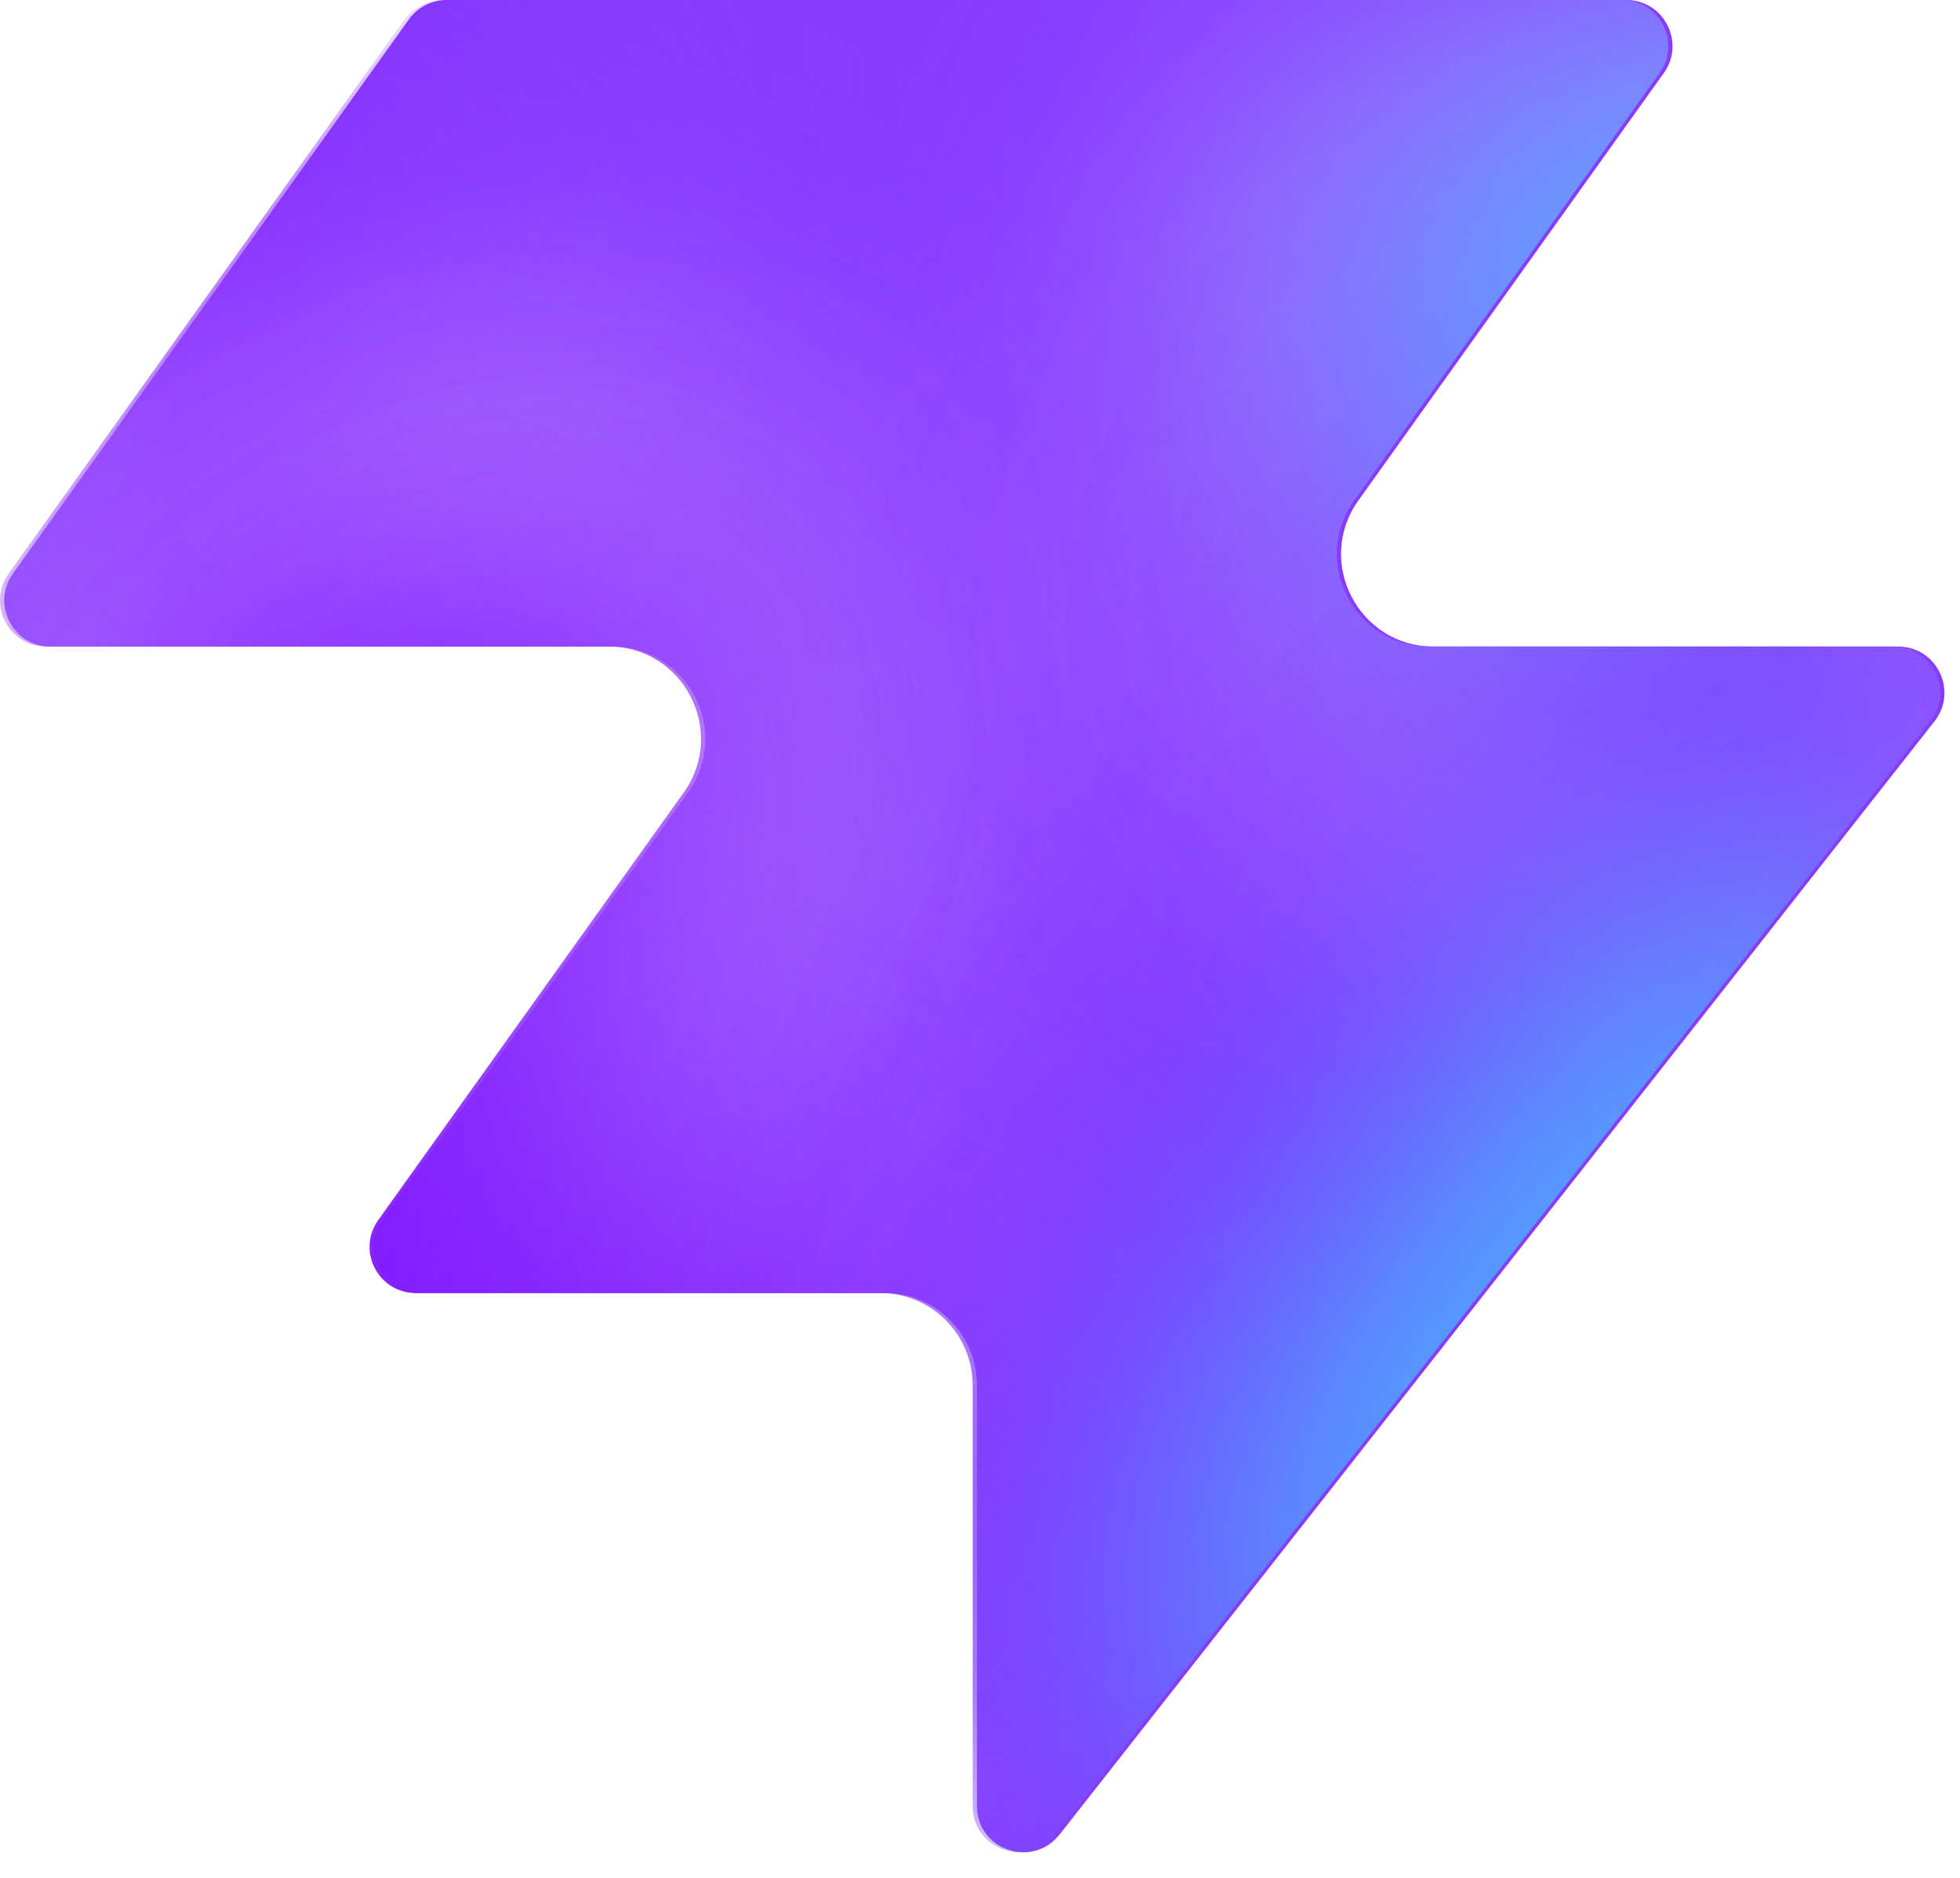
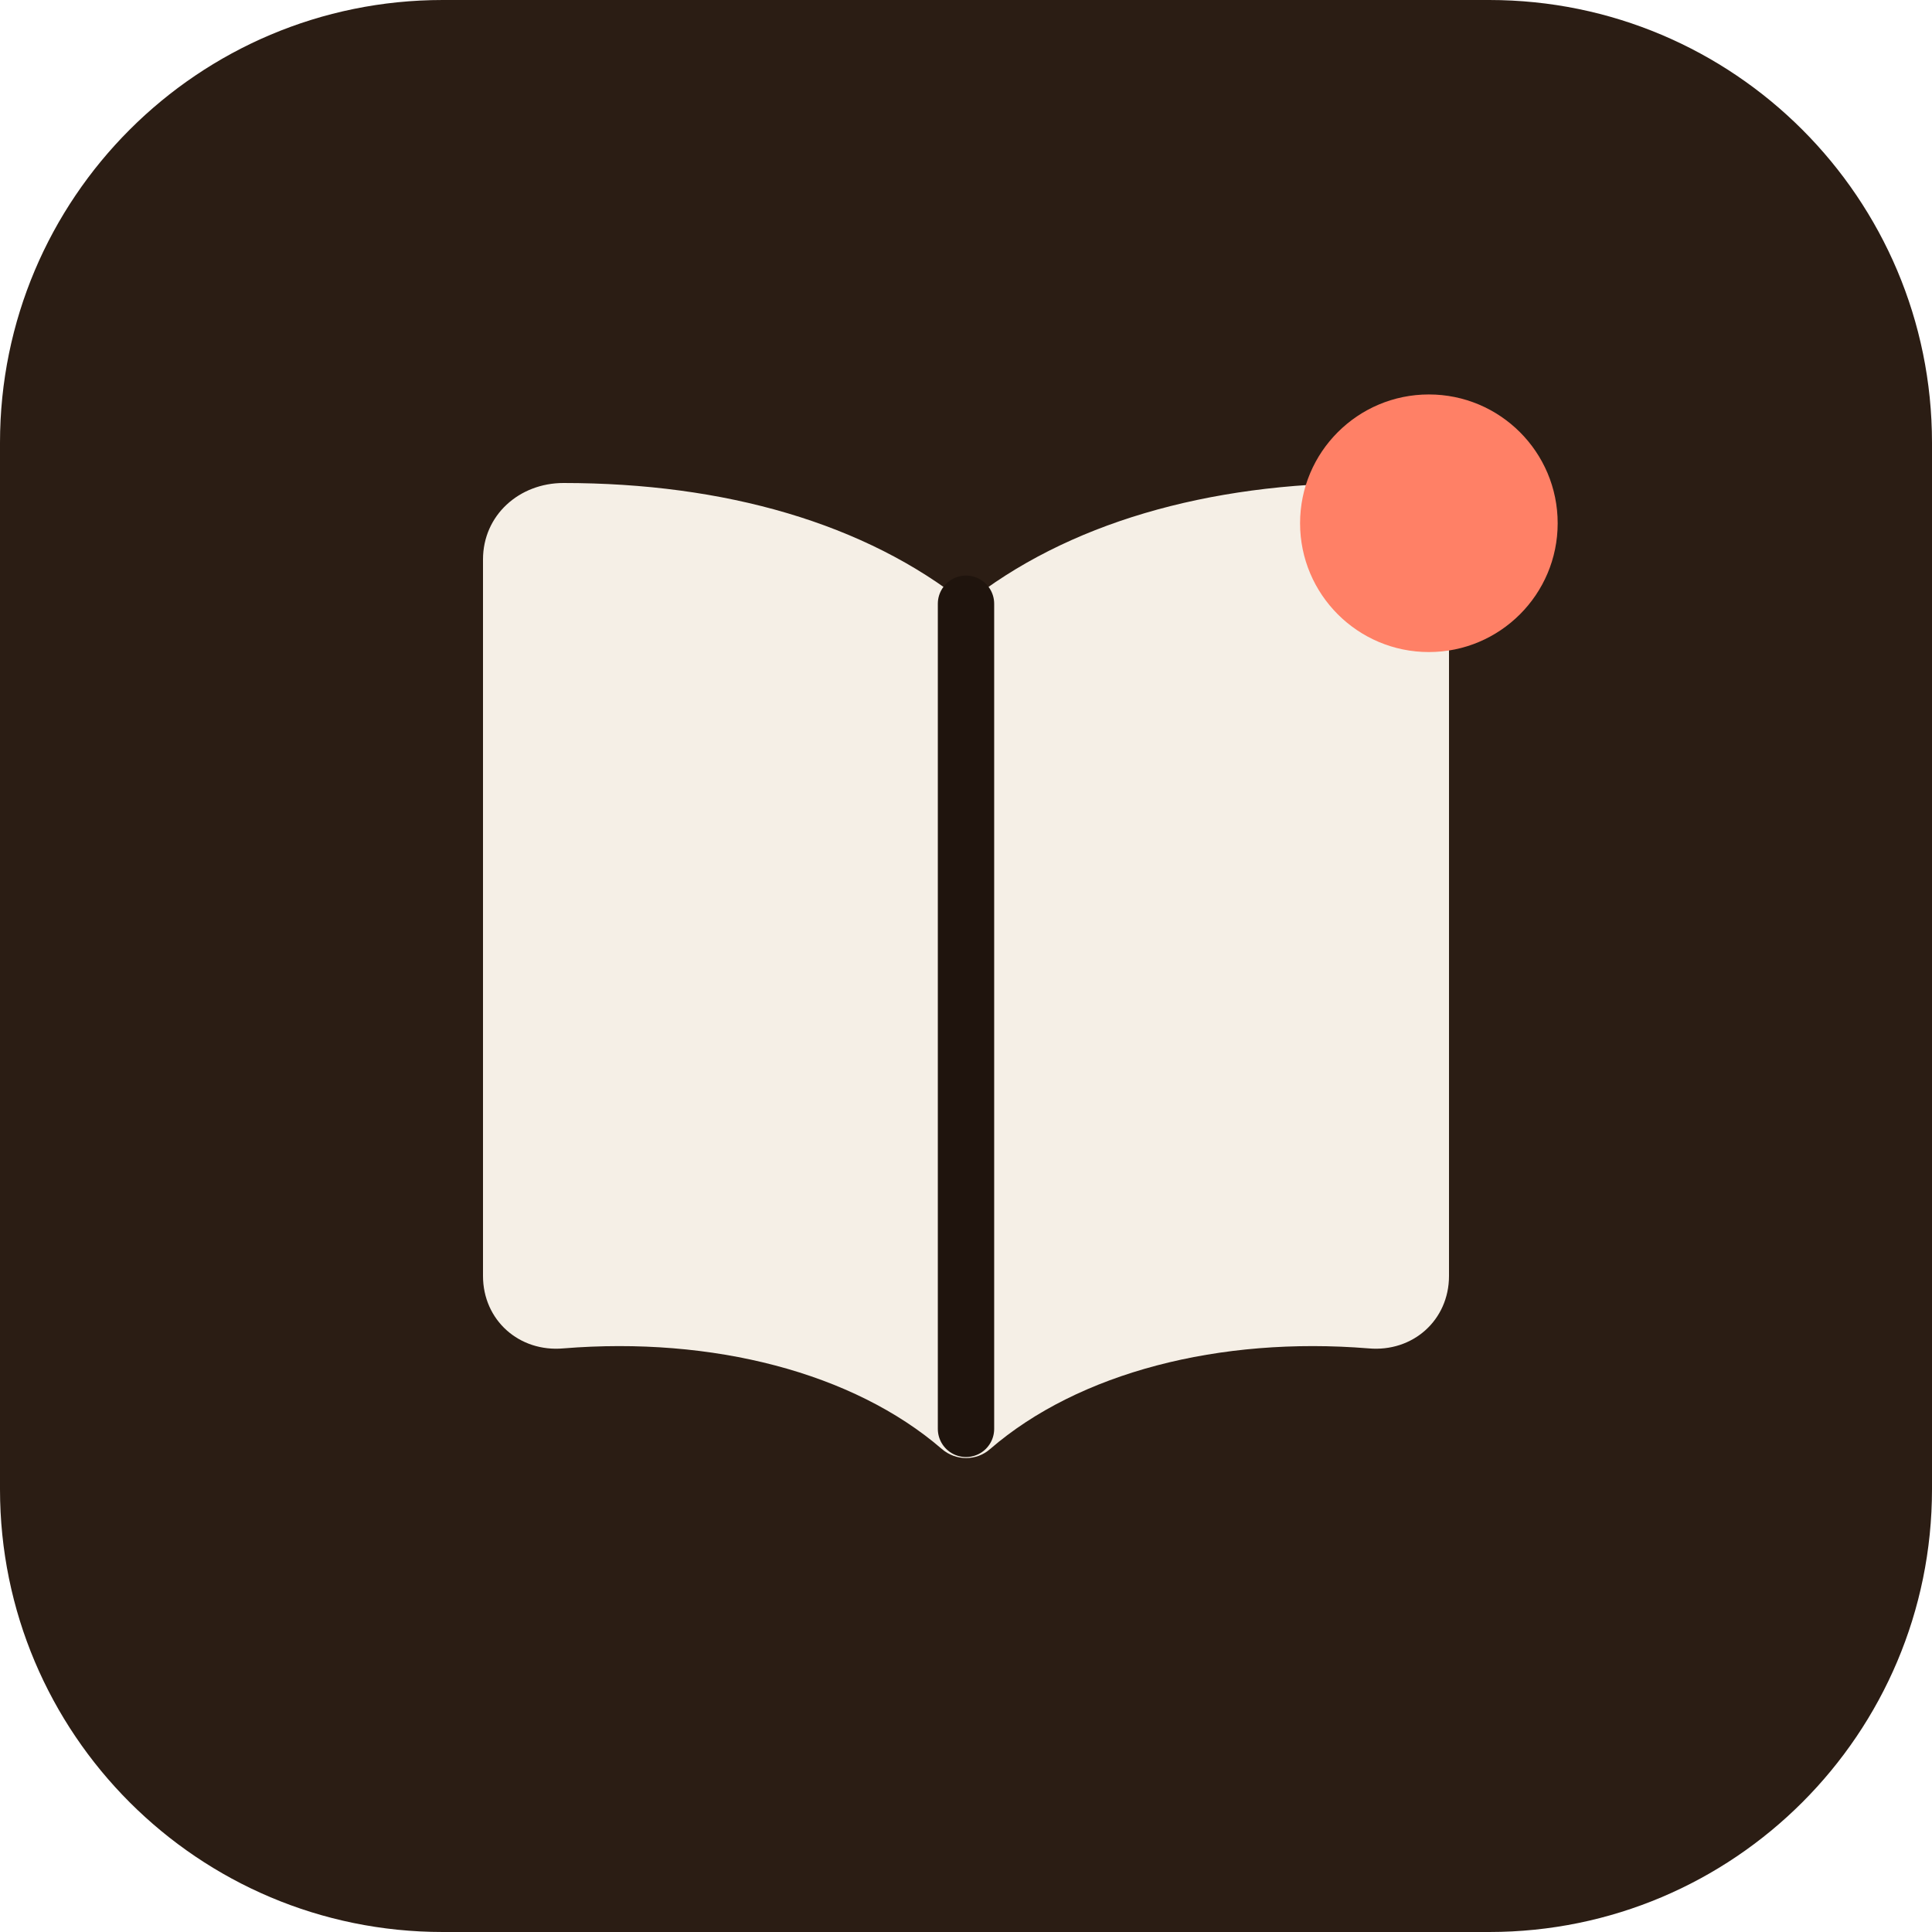
- <svg xmlns="http://www.w3.org/2000/svg" width="48" height="46" fill="none" viewBox="0 0 48 46">
-   <path fill="#863bff" d="M25.946 44.938c-.664.845-2.021.375-2.021-.698V33.937a2.26 2.26 0 0 0-2.262-2.262H10.287c-.92 0-1.456-1.04-.92-1.788l7.48-10.471c1.07-1.497 0-3.578-1.842-3.578H1.237c-.92 0-1.456-1.04-.92-1.788L10.013.474c.214-.297.556-.474.92-.474h28.894c.92 0 1.456 1.04.92 1.788l-7.48 10.471c-1.07 1.498 0 3.579 1.842 3.579h11.377c.943 0 1.473 1.088.89 1.83L25.947 44.94z" style="fill:#863bff;fill:color(display-p3 .525 .23 1);fill-opacity:1" />
-   <mask id="a" width="48" height="46" x="0" y="0" maskUnits="userSpaceOnUse" style="mask-type:alpha">
-     <path fill="#000" d="M25.842 44.938c-.664.844-2.021.375-2.021-.698V33.937a2.26 2.26 0 0 0-2.262-2.262H10.183c-.92 0-1.456-1.04-.92-1.788l7.48-10.471c1.07-1.498 0-3.579-1.842-3.579H1.133c-.92 0-1.456-1.04-.92-1.787L9.91.473c.214-.297.556-.474.92-.474h28.894c.92 0 1.456 1.04.92 1.788l-7.48 10.471c-1.07 1.498 0 3.578 1.842 3.578h11.377c.943 0 1.473 1.088.89 1.832L25.843 44.94z" style="fill:#000;fill-opacity:1" />
-   </mask>
-   <g mask="url(#a)">
-     <g filter="url(#b)">
-       <ellipse cx="5.508" cy="14.704" fill="#ede6ff" rx="5.508" ry="14.704" style="fill:#ede6ff;fill:color(display-p3 .927 .903 1);fill-opacity:1" transform="matrix(.00324 1 1 -.00324 -4.47 31.516)" />
-     </g>
-     <g filter="url(#c)">
-       <ellipse cx="10.399" cy="29.851" fill="#ede6ff" rx="10.399" ry="29.851" style="fill:#ede6ff;fill:color(display-p3 .927 .903 1);fill-opacity:1" transform="matrix(.00324 1 1 -.00324 -39.328 7.883)" />
-     </g>
-     <g filter="url(#d)">
-       <ellipse cx="5.508" cy="30.487" fill="#7e14ff" rx="5.508" ry="30.487" style="fill:#7e14ff;fill:color(display-p3 .492 .077 1);fill-opacity:1" transform="rotate(89.814 -25.913 -14.639)scale(1 -1)" />
-     </g>
-     <g filter="url(#e)">
-       <ellipse cx="5.508" cy="30.599" fill="#7e14ff" rx="5.508" ry="30.599" style="fill:#7e14ff;fill:color(display-p3 .492 .077 1);fill-opacity:1" transform="rotate(89.814 -32.644 -3.334)scale(1 -1)" />
-     </g>
-     <g filter="url(#f)">
-       <ellipse cx="5.508" cy="30.599" fill="#7e14ff" rx="5.508" ry="30.599" style="fill:#7e14ff;fill:color(display-p3 .492 .077 1);fill-opacity:1" transform="matrix(.00324 1 1 -.00324 -34.34 30.47)" />
-     </g>
-     <g filter="url(#g)">
-       <ellipse cx="14.072" cy="22.078" fill="#ede6ff" rx="14.072" ry="22.078" style="fill:#ede6ff;fill:color(display-p3 .927 .903 1);fill-opacity:1" transform="rotate(93.35 24.506 48.493)scale(-1 1)" />
-     </g>
-     <g filter="url(#h)">
-       <ellipse cx="3.47" cy="21.501" fill="#7e14ff" rx="3.47" ry="21.501" style="fill:#7e14ff;fill:color(display-p3 .492 .077 1);fill-opacity:1" transform="rotate(89.009 28.708 47.59)scale(-1 1)" />
-     </g>
-     <g filter="url(#i)">
-       <ellipse cx="3.47" cy="21.501" fill="#7e14ff" rx="3.47" ry="21.501" style="fill:#7e14ff;fill:color(display-p3 .492 .077 1);fill-opacity:1" transform="rotate(89.009 28.708 47.59)scale(-1 1)" />
-     </g>
-     <g filter="url(#j)">
-       <ellipse cx=".387" cy="8.972" fill="#7e14ff" rx="4.407" ry="29.108" style="fill:#7e14ff;fill:color(display-p3 .492 .077 1);fill-opacity:1" transform="rotate(39.51 .387 8.972)" />
-     </g>
-     <g filter="url(#k)">
-       <ellipse cx="47.523" cy="-6.092" fill="#7e14ff" rx="4.407" ry="29.108" style="fill:#7e14ff;fill:color(display-p3 .492 .077 1);fill-opacity:1" transform="rotate(37.892 47.523 -6.092)" />
-     </g>
-     <g filter="url(#l)">
-       <ellipse cx="41.412" cy="6.333" fill="#47bfff" rx="5.971" ry="9.665" style="fill:#47bfff;fill:color(display-p3 .28 .748 1);fill-opacity:1" transform="rotate(37.892 41.412 6.333)" />
-     </g>
-     <g filter="url(#m)">
-       <ellipse cx="-1.879" cy="38.332" fill="#7e14ff" rx="4.407" ry="29.108" style="fill:#7e14ff;fill:color(display-p3 .492 .077 1);fill-opacity:1" transform="rotate(37.892 -1.88 38.332)" />
-     </g>
-     <g filter="url(#n)">
-       <ellipse cx="-1.879" cy="38.332" fill="#7e14ff" rx="4.407" ry="29.108" style="fill:#7e14ff;fill:color(display-p3 .492 .077 1);fill-opacity:1" transform="rotate(37.892 -1.88 38.332)" />
-     </g>
-     <g filter="url(#o)">
-       <ellipse cx="35.651" cy="29.907" fill="#7e14ff" rx="4.407" ry="29.108" style="fill:#7e14ff;fill:color(display-p3 .492 .077 1);fill-opacity:1" transform="rotate(37.892 35.651 29.907)" />
-     </g>
-     <g filter="url(#p)">
-       <ellipse cx="38.418" cy="32.4" fill="#47bfff" rx="5.971" ry="15.297" style="fill:#47bfff;fill:color(display-p3 .28 .748 1);fill-opacity:1" transform="rotate(37.892 38.418 32.4)" />
-     </g>
-   </g>
-   <defs>
-     <filter id="b" width="60.045" height="41.654" x="-19.77" y="16.149" color-interpolation-filters="sRGB" filterUnits="userSpaceOnUse">
-       <feFlood flood-opacity="0" result="BackgroundImageFix" />
-       <feBlend in="SourceGraphic" in2="BackgroundImageFix" result="shape" />
-       <feGaussianBlur result="effect1_foregroundBlur_2002_17158" stdDeviation="7.659" />
-     </filter>
-     <filter id="c" width="90.34" height="51.437" x="-54.613" y="-7.533" color-interpolation-filters="sRGB" filterUnits="userSpaceOnUse">
-       <feFlood flood-opacity="0" result="BackgroundImageFix" />
-       <feBlend in="SourceGraphic" in2="BackgroundImageFix" result="shape" />
-       <feGaussianBlur result="effect1_foregroundBlur_2002_17158" stdDeviation="7.659" />
-     </filter>
-     <filter id="d" width="79.355" height="29.4" x="-49.64" y="2.03" color-interpolation-filters="sRGB" filterUnits="userSpaceOnUse">
-       <feFlood flood-opacity="0" result="BackgroundImageFix" />
-       <feBlend in="SourceGraphic" in2="BackgroundImageFix" result="shape" />
-       <feGaussianBlur result="effect1_foregroundBlur_2002_17158" stdDeviation="4.596" />
-     </filter>
-     <filter id="e" width="79.579" height="29.4" x="-45.045" y="20.029" color-interpolation-filters="sRGB" filterUnits="userSpaceOnUse">
-       <feFlood flood-opacity="0" result="BackgroundImageFix" />
-       <feBlend in="SourceGraphic" in2="BackgroundImageFix" result="shape" />
-       <feGaussianBlur result="effect1_foregroundBlur_2002_17158" stdDeviation="4.596" />
-     </filter>
-     <filter id="f" width="79.579" height="29.4" x="-43.513" y="21.178" color-interpolation-filters="sRGB" filterUnits="userSpaceOnUse">
-       <feFlood flood-opacity="0" result="BackgroundImageFix" />
-       <feBlend in="SourceGraphic" in2="BackgroundImageFix" result="shape" />
-       <feGaussianBlur result="effect1_foregroundBlur_2002_17158" stdDeviation="4.596" />
-     </filter>
-     <filter id="g" width="74.749" height="58.852" x="15.756" y="-17.901" color-interpolation-filters="sRGB" filterUnits="userSpaceOnUse">
-       <feFlood flood-opacity="0" result="BackgroundImageFix" />
-       <feBlend in="SourceGraphic" in2="BackgroundImageFix" result="shape" />
-       <feGaussianBlur result="effect1_foregroundBlur_2002_17158" stdDeviation="7.659" />
-     </filter>
-     <filter id="h" width="61.377" height="25.362" x="23.548" y="2.284" color-interpolation-filters="sRGB" filterUnits="userSpaceOnUse">
-       <feFlood flood-opacity="0" result="BackgroundImageFix" />
-       <feBlend in="SourceGraphic" in2="BackgroundImageFix" result="shape" />
-       <feGaussianBlur result="effect1_foregroundBlur_2002_17158" stdDeviation="4.596" />
-     </filter>
-     <filter id="i" width="61.377" height="25.362" x="23.548" y="2.284" color-interpolation-filters="sRGB" filterUnits="userSpaceOnUse">
-       <feFlood flood-opacity="0" result="BackgroundImageFix" />
-       <feBlend in="SourceGraphic" in2="BackgroundImageFix" result="shape" />
-       <feGaussianBlur result="effect1_foregroundBlur_2002_17158" stdDeviation="4.596" />
-     </filter>
-     <filter id="j" width="56.045" height="63.649" x="-27.636" y="-22.853" color-interpolation-filters="sRGB" filterUnits="userSpaceOnUse">
-       <feFlood flood-opacity="0" result="BackgroundImageFix" />
-       <feBlend in="SourceGraphic" in2="BackgroundImageFix" result="shape" />
-       <feGaussianBlur result="effect1_foregroundBlur_2002_17158" stdDeviation="4.596" />
-     </filter>
-     <filter id="k" width="54.814" height="64.646" x="20.116" y="-38.415" color-interpolation-filters="sRGB" filterUnits="userSpaceOnUse">
-       <feFlood flood-opacity="0" result="BackgroundImageFix" />
-       <feBlend in="SourceGraphic" in2="BackgroundImageFix" result="shape" />
-       <feGaussianBlur result="effect1_foregroundBlur_2002_17158" stdDeviation="4.596" />
-     </filter>
-     <filter id="l" width="33.541" height="35.313" x="24.641" y="-11.323" color-interpolation-filters="sRGB" filterUnits="userSpaceOnUse">
-       <feFlood flood-opacity="0" result="BackgroundImageFix" />
-       <feBlend in="SourceGraphic" in2="BackgroundImageFix" result="shape" />
-       <feGaussianBlur result="effect1_foregroundBlur_2002_17158" stdDeviation="4.596" />
-     </filter>
-     <filter id="m" width="54.814" height="64.646" x="-29.286" y="6.009" color-interpolation-filters="sRGB" filterUnits="userSpaceOnUse">
-       <feFlood flood-opacity="0" result="BackgroundImageFix" />
-       <feBlend in="SourceGraphic" in2="BackgroundImageFix" result="shape" />
-       <feGaussianBlur result="effect1_foregroundBlur_2002_17158" stdDeviation="4.596" />
-     </filter>
-     <filter id="n" width="54.814" height="64.646" x="-29.286" y="6.009" color-interpolation-filters="sRGB" filterUnits="userSpaceOnUse">
-       <feFlood flood-opacity="0" result="BackgroundImageFix" />
-       <feBlend in="SourceGraphic" in2="BackgroundImageFix" result="shape" />
-       <feGaussianBlur result="effect1_foregroundBlur_2002_17158" stdDeviation="4.596" />
-     </filter>
-     <filter id="o" width="54.814" height="64.646" x="8.244" y="-2.416" color-interpolation-filters="sRGB" filterUnits="userSpaceOnUse">
-       <feFlood flood-opacity="0" result="BackgroundImageFix" />
-       <feBlend in="SourceGraphic" in2="BackgroundImageFix" result="shape" />
-       <feGaussianBlur result="effect1_foregroundBlur_2002_17158" stdDeviation="4.596" />
-     </filter>
-     <filter id="p" width="39.409" height="43.623" x="18.713" y="10.588" color-interpolation-filters="sRGB" filterUnits="userSpaceOnUse">
-       <feFlood flood-opacity="0" result="BackgroundImageFix" />
-       <feBlend in="SourceGraphic" in2="BackgroundImageFix" result="shape" />
-       <feGaussianBlur result="effect1_foregroundBlur_2002_17158" stdDeviation="4.596" />
-     </filter>
-   </defs>
+ <svg xmlns="http://www.w3.org/2000/svg" width="48" height="48" viewBox="0 0 48 48">
+   <rect width="48" height="48" rx="11" fill="#2b1d14" />
+   <path d="M24 15c-2.5-2-6-3-10-3-1.1 0-2 .8-2 1.9v17.8c0 1.1.9 1.9 2 1.8 3.7-.3 7.2.6 9.4 2.5.35.3.86.3 1.2 0 2.2-1.9 5.7-2.8 9.4-2.5 1.1.1 2-.7 2-1.8V13.9c0-1.1-.9-1.9-2-1.9-4 0-7.5 1-10 3z" fill="#f5efe6" />
+   <path d="M24 15v20.5" stroke="#1f140d" stroke-width="1.4" stroke-linecap="round" />
+   <circle cx="35.5" cy="13" r="3.2" fill="#ff8066" />
</svg>
